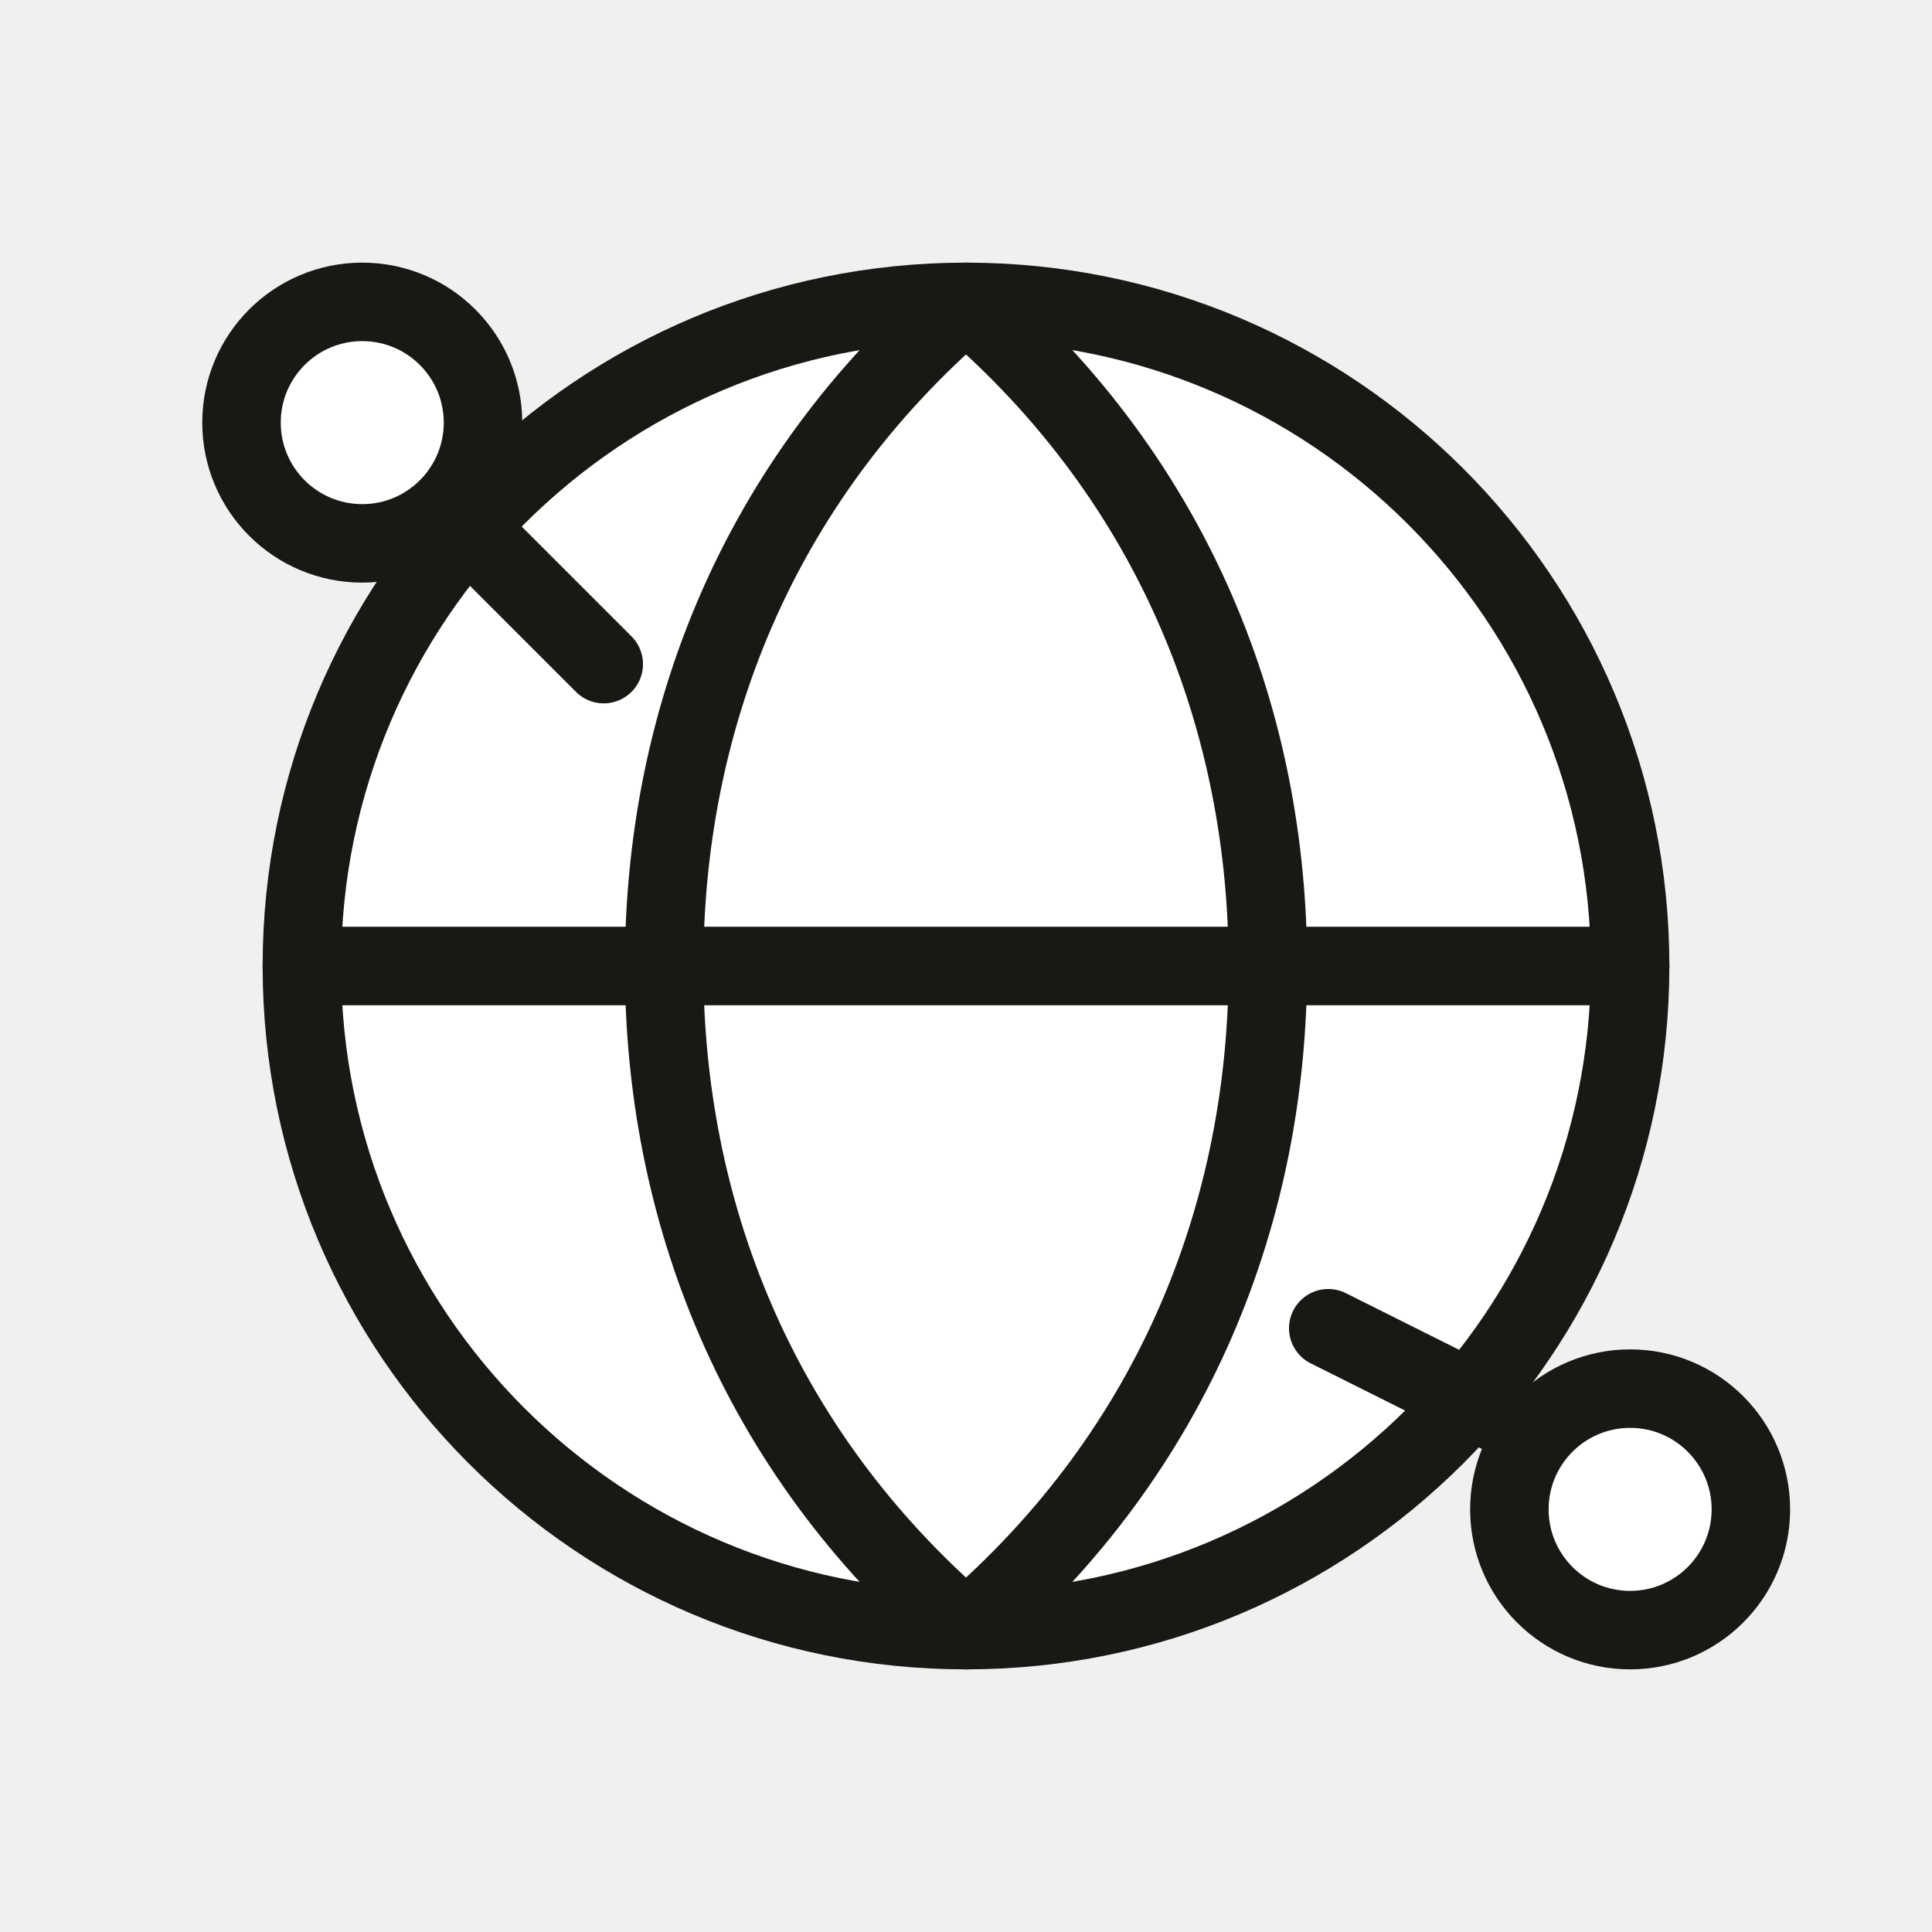
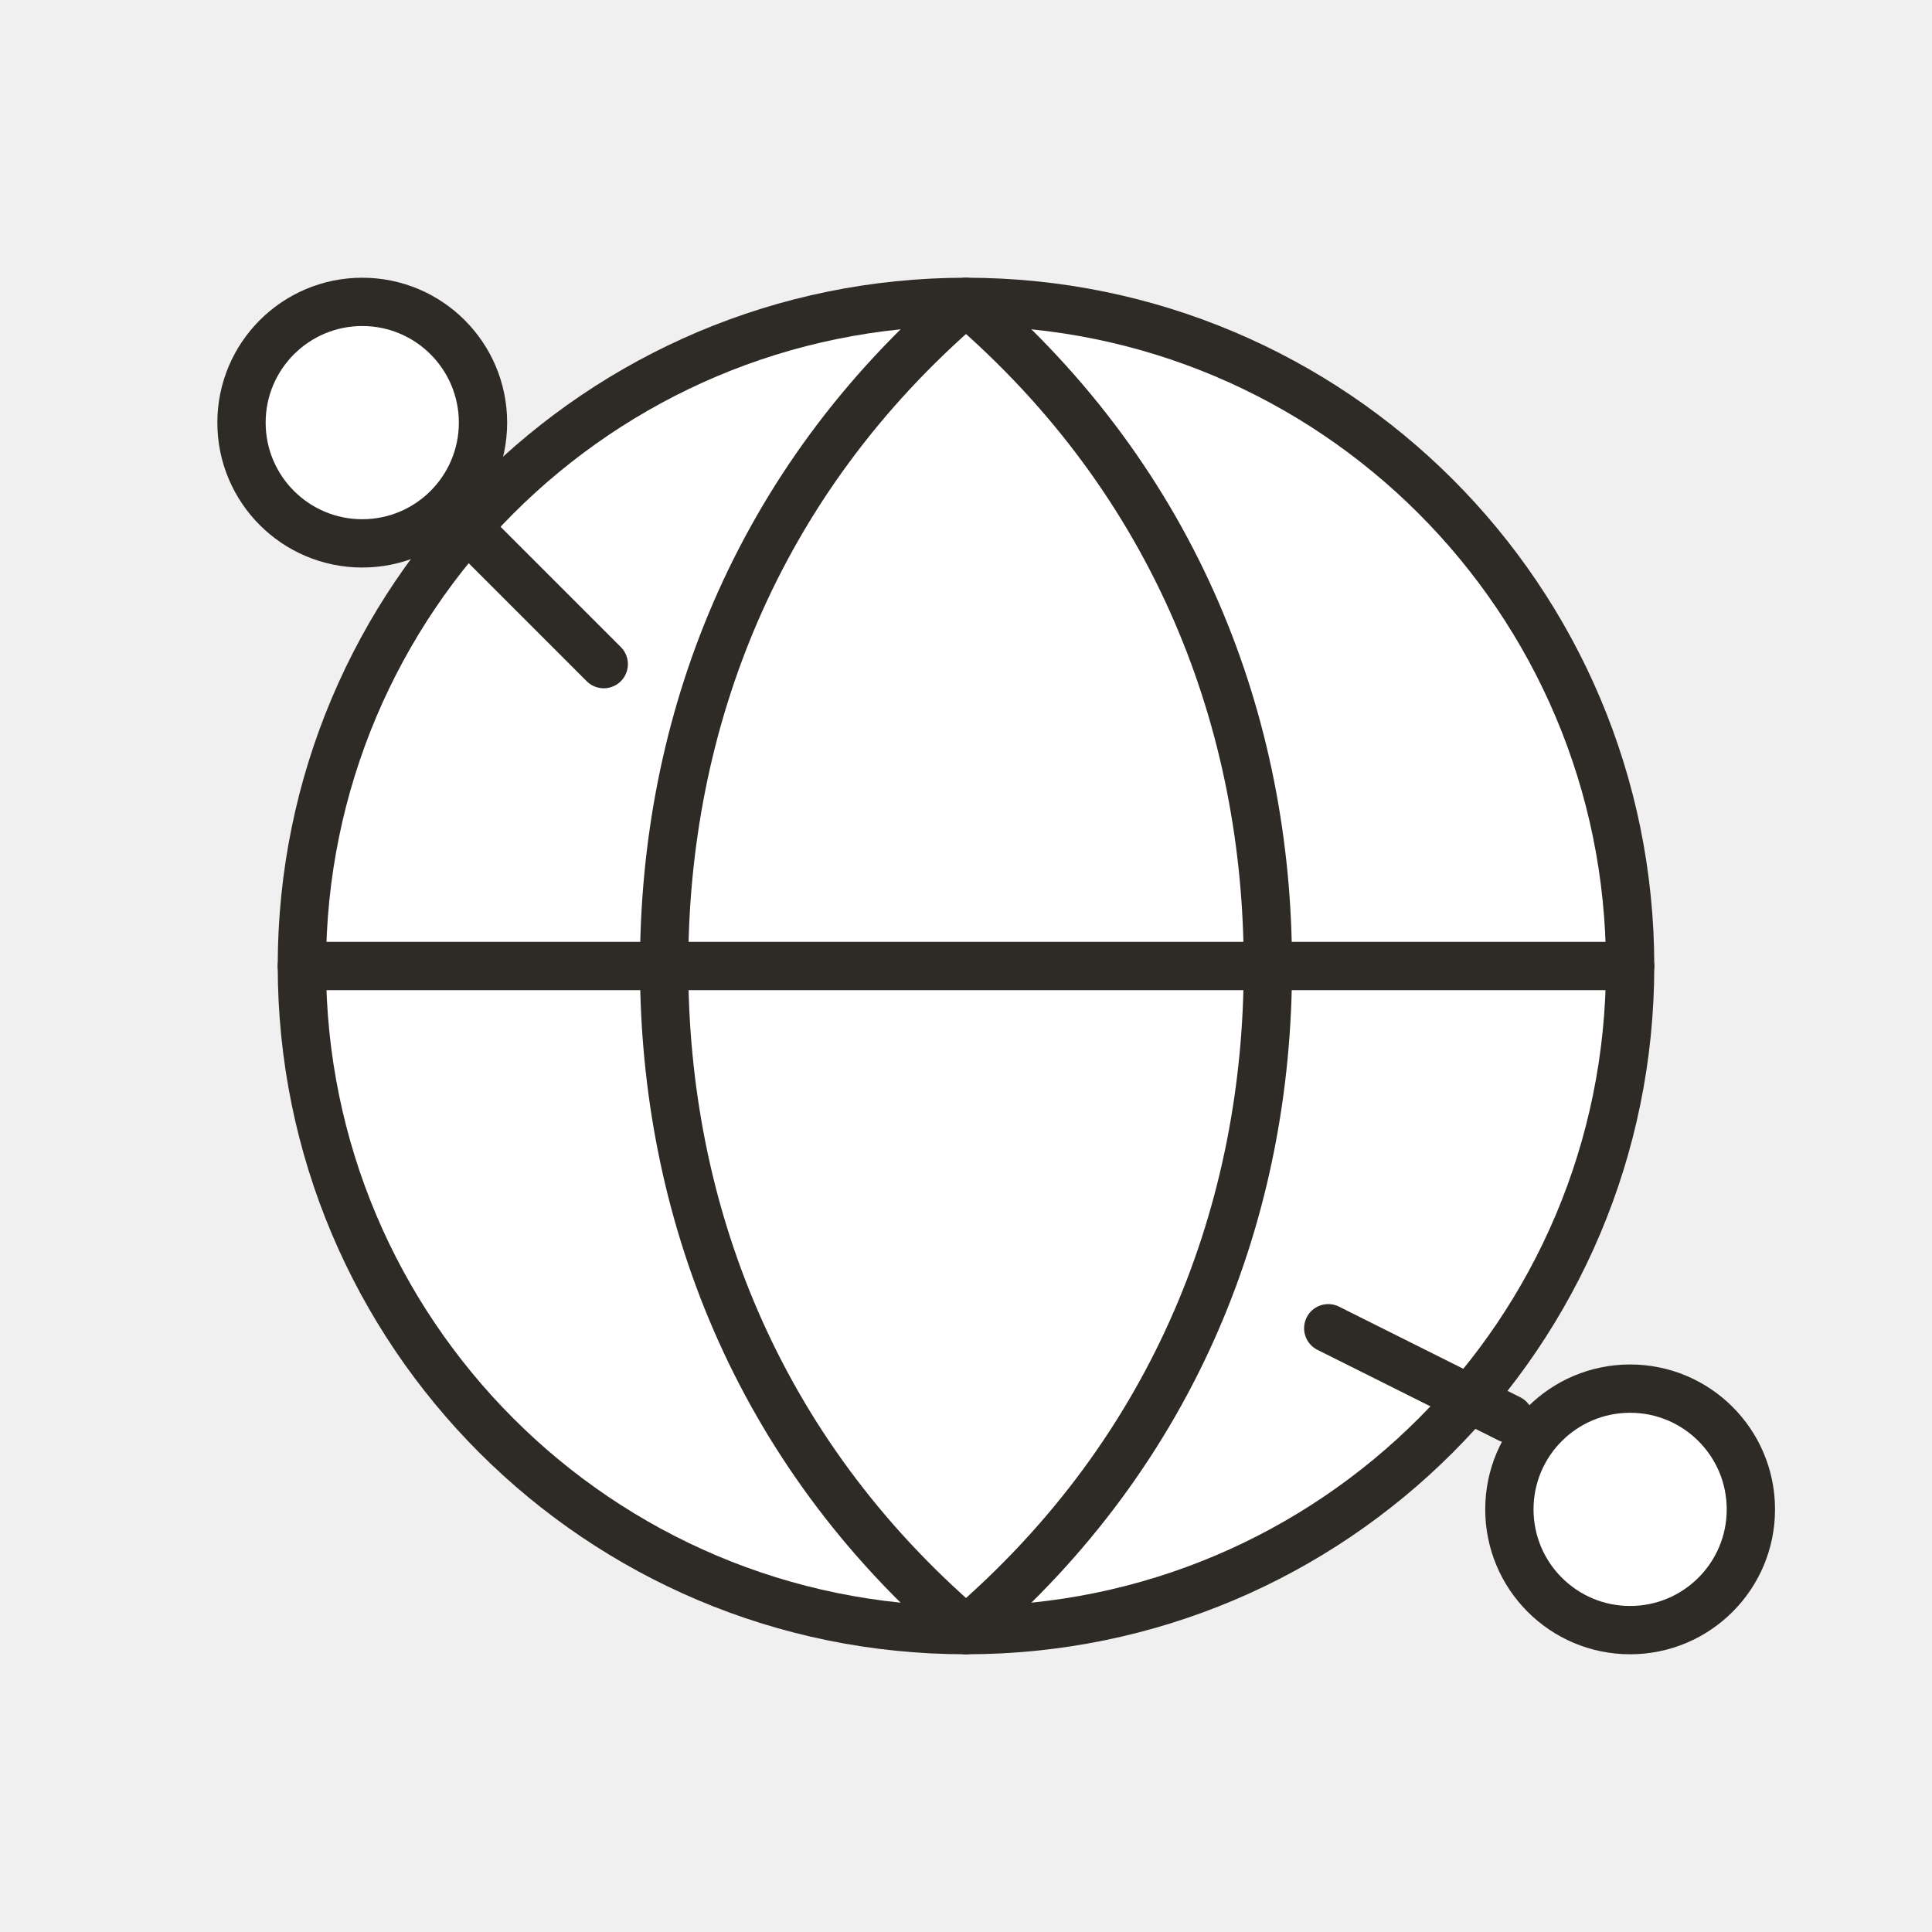
- <svg xmlns="http://www.w3.org/2000/svg" viewBox="0 0 64 64" fill="none" stroke="#1a1814" stroke-width="2.6" stroke-linecap="round" stroke-linejoin="round">
+ <svg xmlns="http://www.w3.org/2000/svg" viewBox="0 0 64 64" fill="none" stroke="#2e2b26" stroke-width="1.6" stroke-linecap="round" stroke-linejoin="round">
  <circle cx="32" cy="32" r="22" fill="#fff" />
  <path d="M10 32h44M32 10c7 6 10 14 10 22s-3 16-10 22M32 10c-7 6-10 14-10 22s3 16 10 22" />
  <circle cx="12" cy="14" r="4" fill="#fff" />
  <circle cx="54" cy="50" r="4" fill="#fff" />
  <path d="M15 17l5 5M44 44l6 3" />
</svg>
